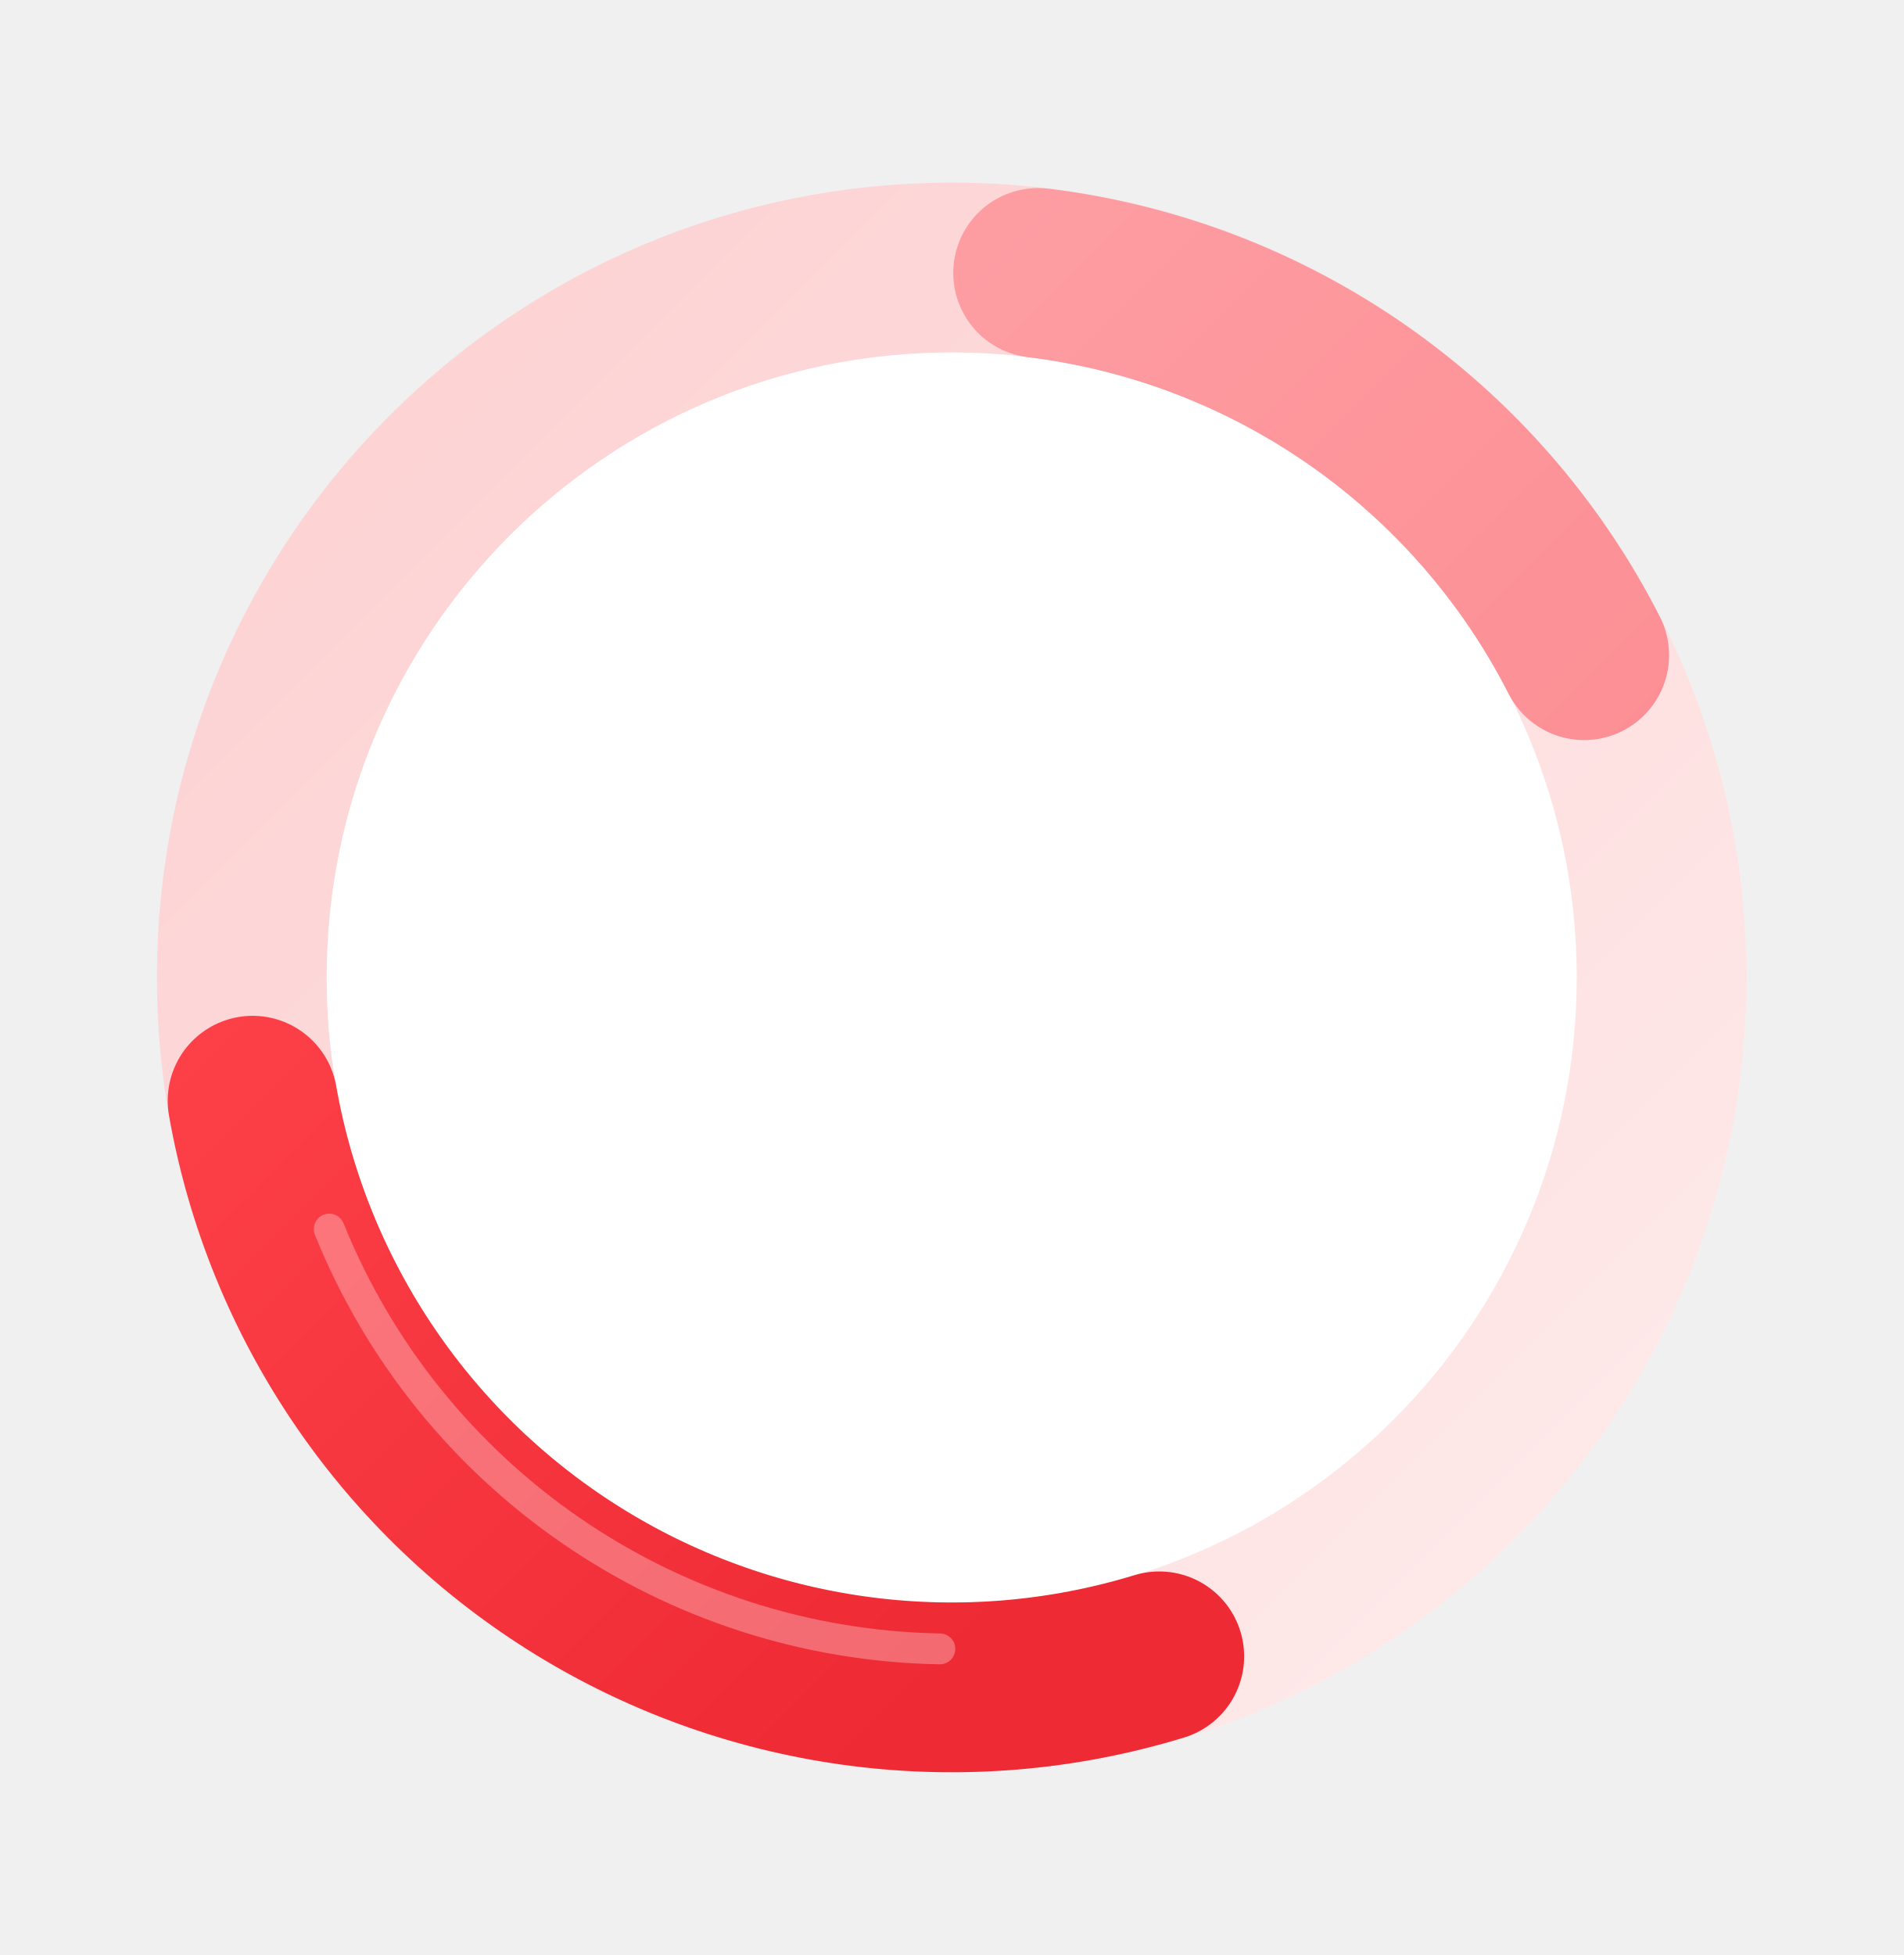
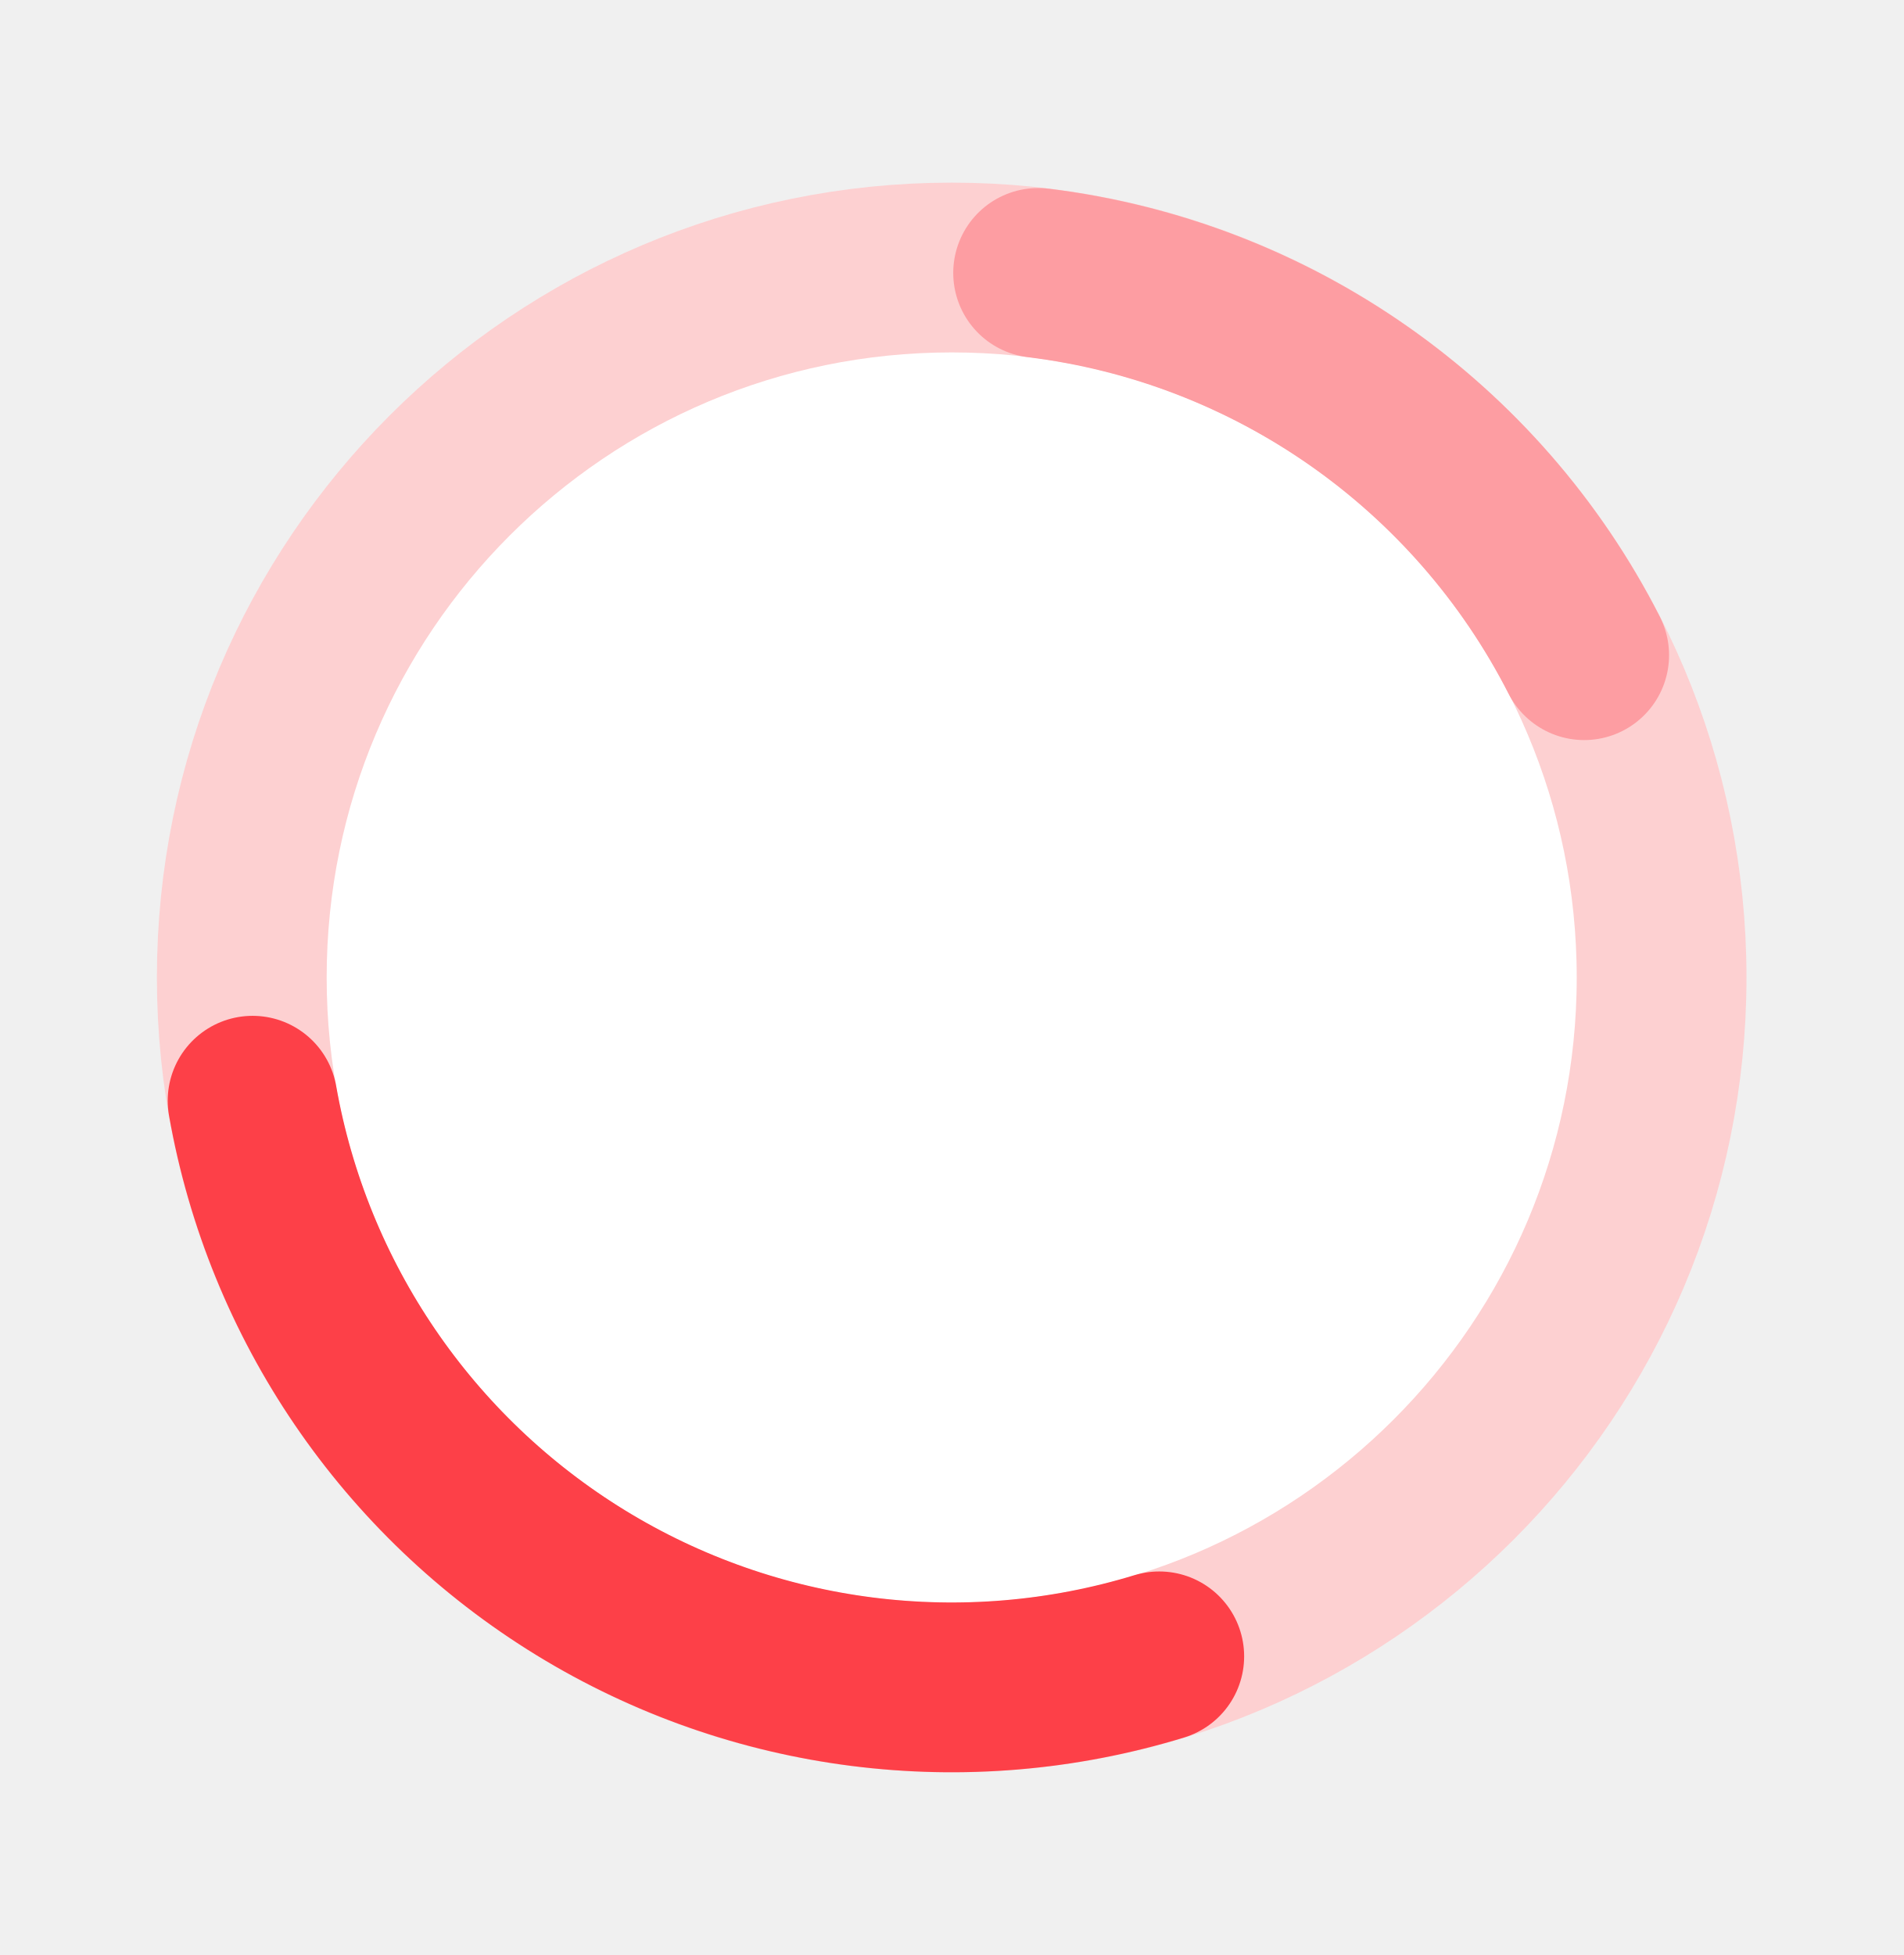
<svg xmlns="http://www.w3.org/2000/svg" width="74" height="76" viewBox="0 0 74 76">
-   <defs>
-     <linearGradient id="traccia-luce" x1="9.4" x2="64.6" y1="10.4" y2="65.6" gradientUnits="userSpaceOnUse">
-       <stop offset="0" stop-color="#FDD0D1" />
-       <stop offset="1" stop-color="#FEEBEB" />
-     </linearGradient>
-     <linearGradient id="corto-luce" x1="37" x2="64.6" y1="10.4" y2="38" gradientUnits="userSpaceOnUse">
-       <stop offset="0" stop-color="#FD9DA2" />
-       <stop offset="1" stop-color="#FC8C92" />
-     </linearGradient>
-     <linearGradient id="lungo-luce" x1="9.4" x2="37" y1="38" y2="65.6" gradientUnits="userSpaceOnUse">
-       <stop offset="0" stop-color="#FD4048" />
-       <stop offset="1" stop-color="#EE2A34" />
-     </linearGradient>
-   </defs>
  <circle id="fondo" cx="37" cy="38" r="27.6" fill="#FFF" />
-   <circle id="traccia" cx="37" cy="38" r="27.6" fill="none" stroke="url(#traccia-luce)" stroke-width="6.6" />
+   <circle id="traccia" cx="37" cy="38" r="27.6" fill="none" stroke="#FDD0D1" stroke-width="6.6" />
  <g id="rotore" fill="none" stroke-linecap="round" stroke-width="6.6">
-     <path id="arco-corto" stroke="url(#corto-luce)" d="M40.36 10.61a27.6 27.6 0 0 1 21.23 14.86" />
-     <path id="arco-lungo" stroke="url(#lungo-luce)" d="M45.07 64.39a27.6 27.6 0 0 1-35.25-21.6" />
-     <path id="arco-lungo-riflesso" stroke="#FFF" stroke-opacity=".3" stroke-width="1.2" d="M36.54 64.1A26.1 26.1 0 0 1 12.8 47.78" />
+     <path id="arco-corto" stroke="#FD9DA2" d="M40.36 10.61a27.6 27.6 0 0 1 21.23 14.86" />
+     <path id="arco-lungo" stroke="#FD4048" d="M45.07 64.39a27.6 27.6 0 0 1-35.25-21.6" />
  </g>
</svg>
